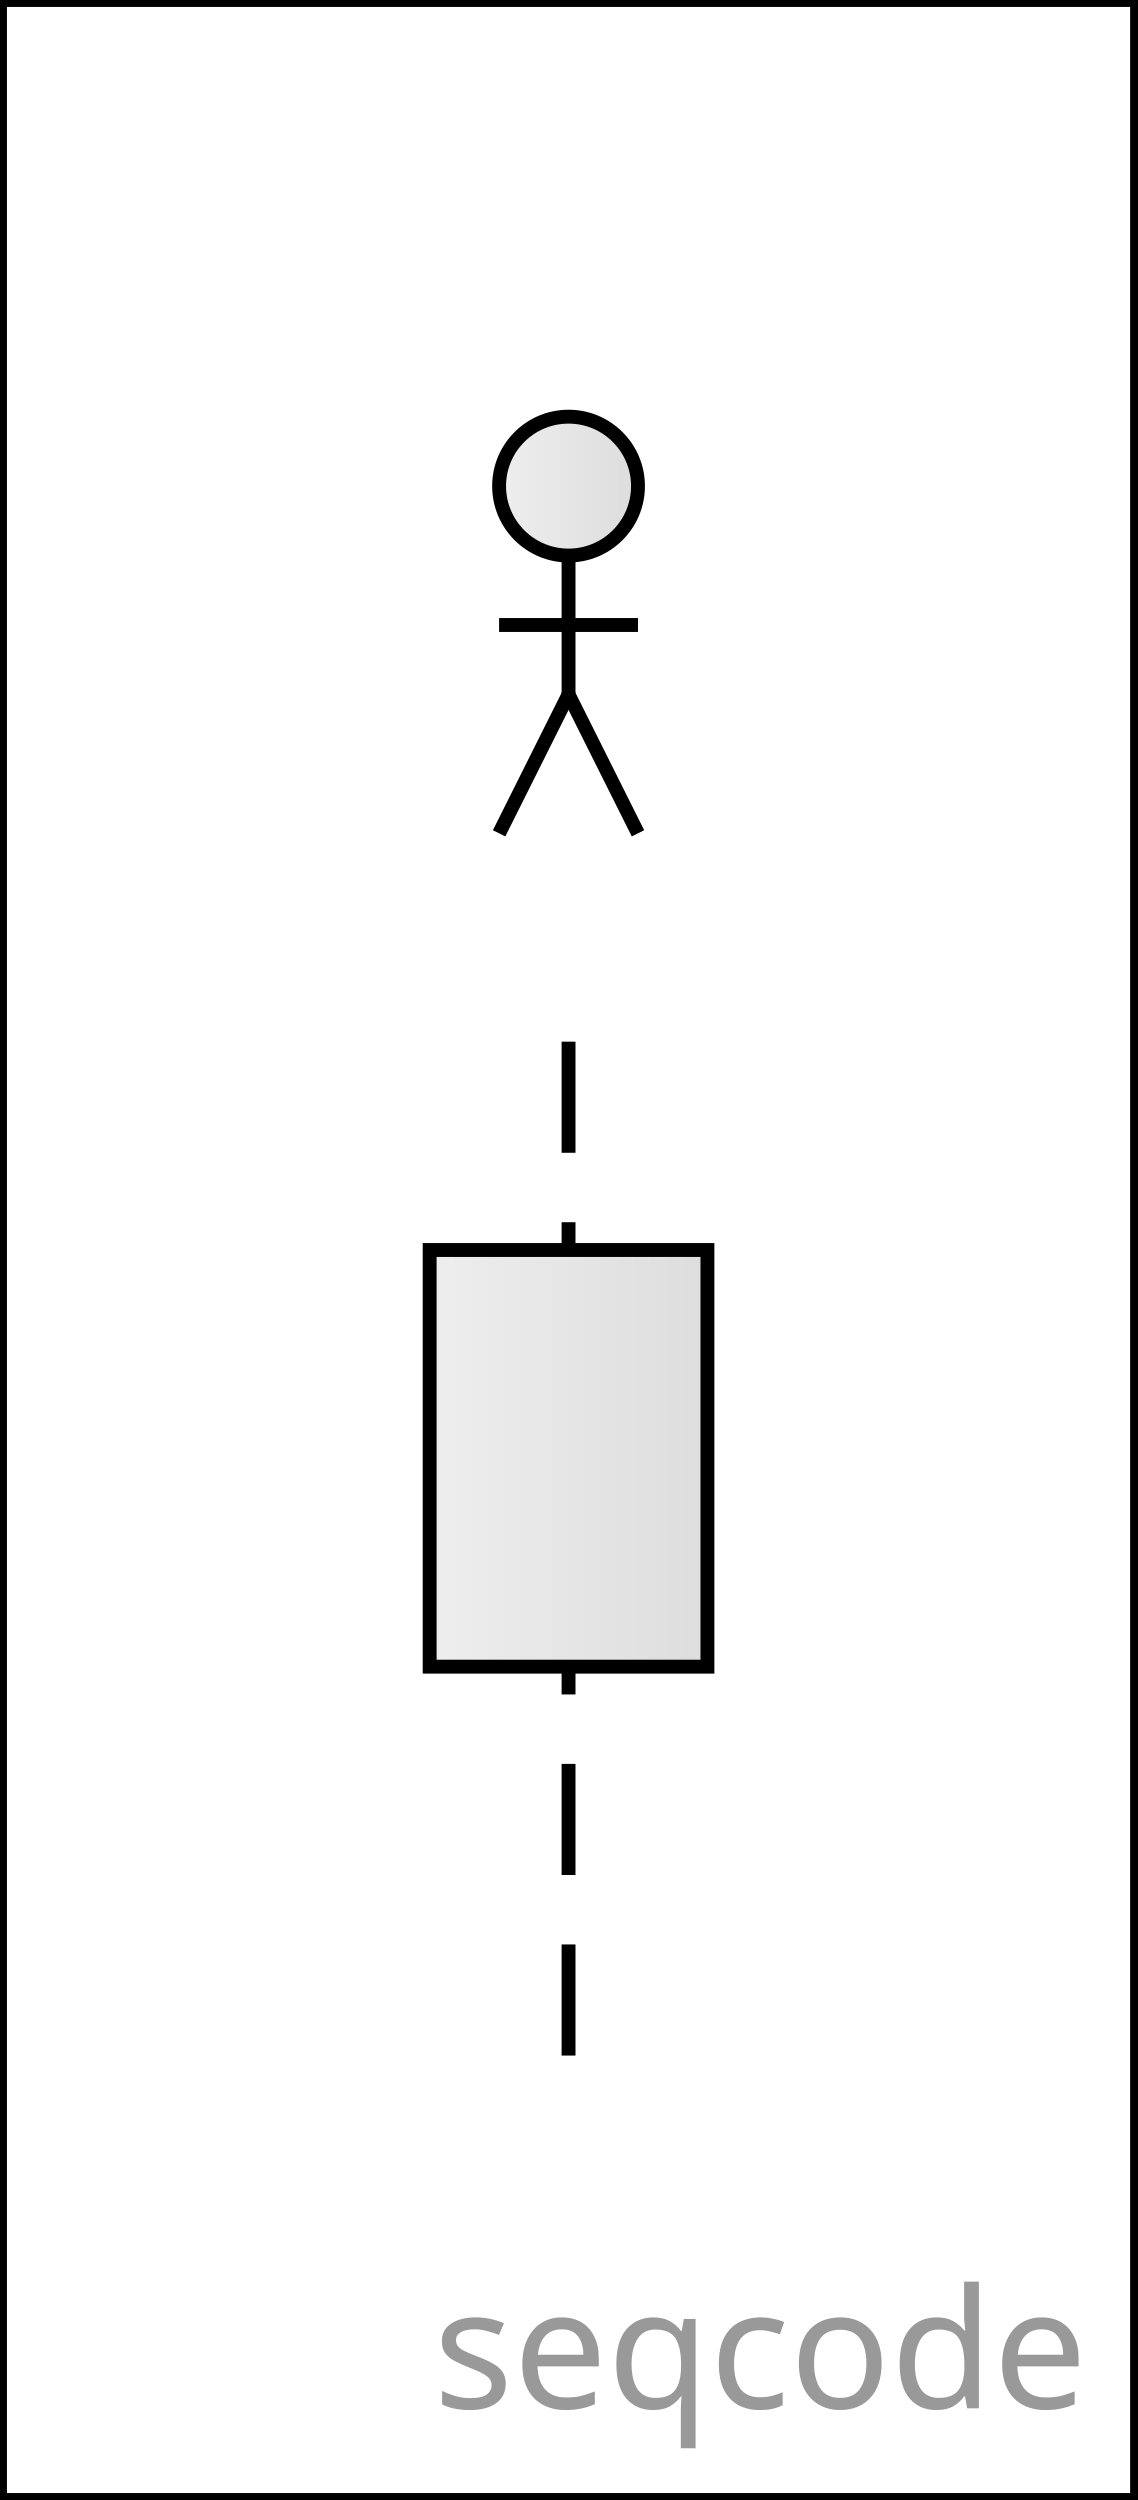
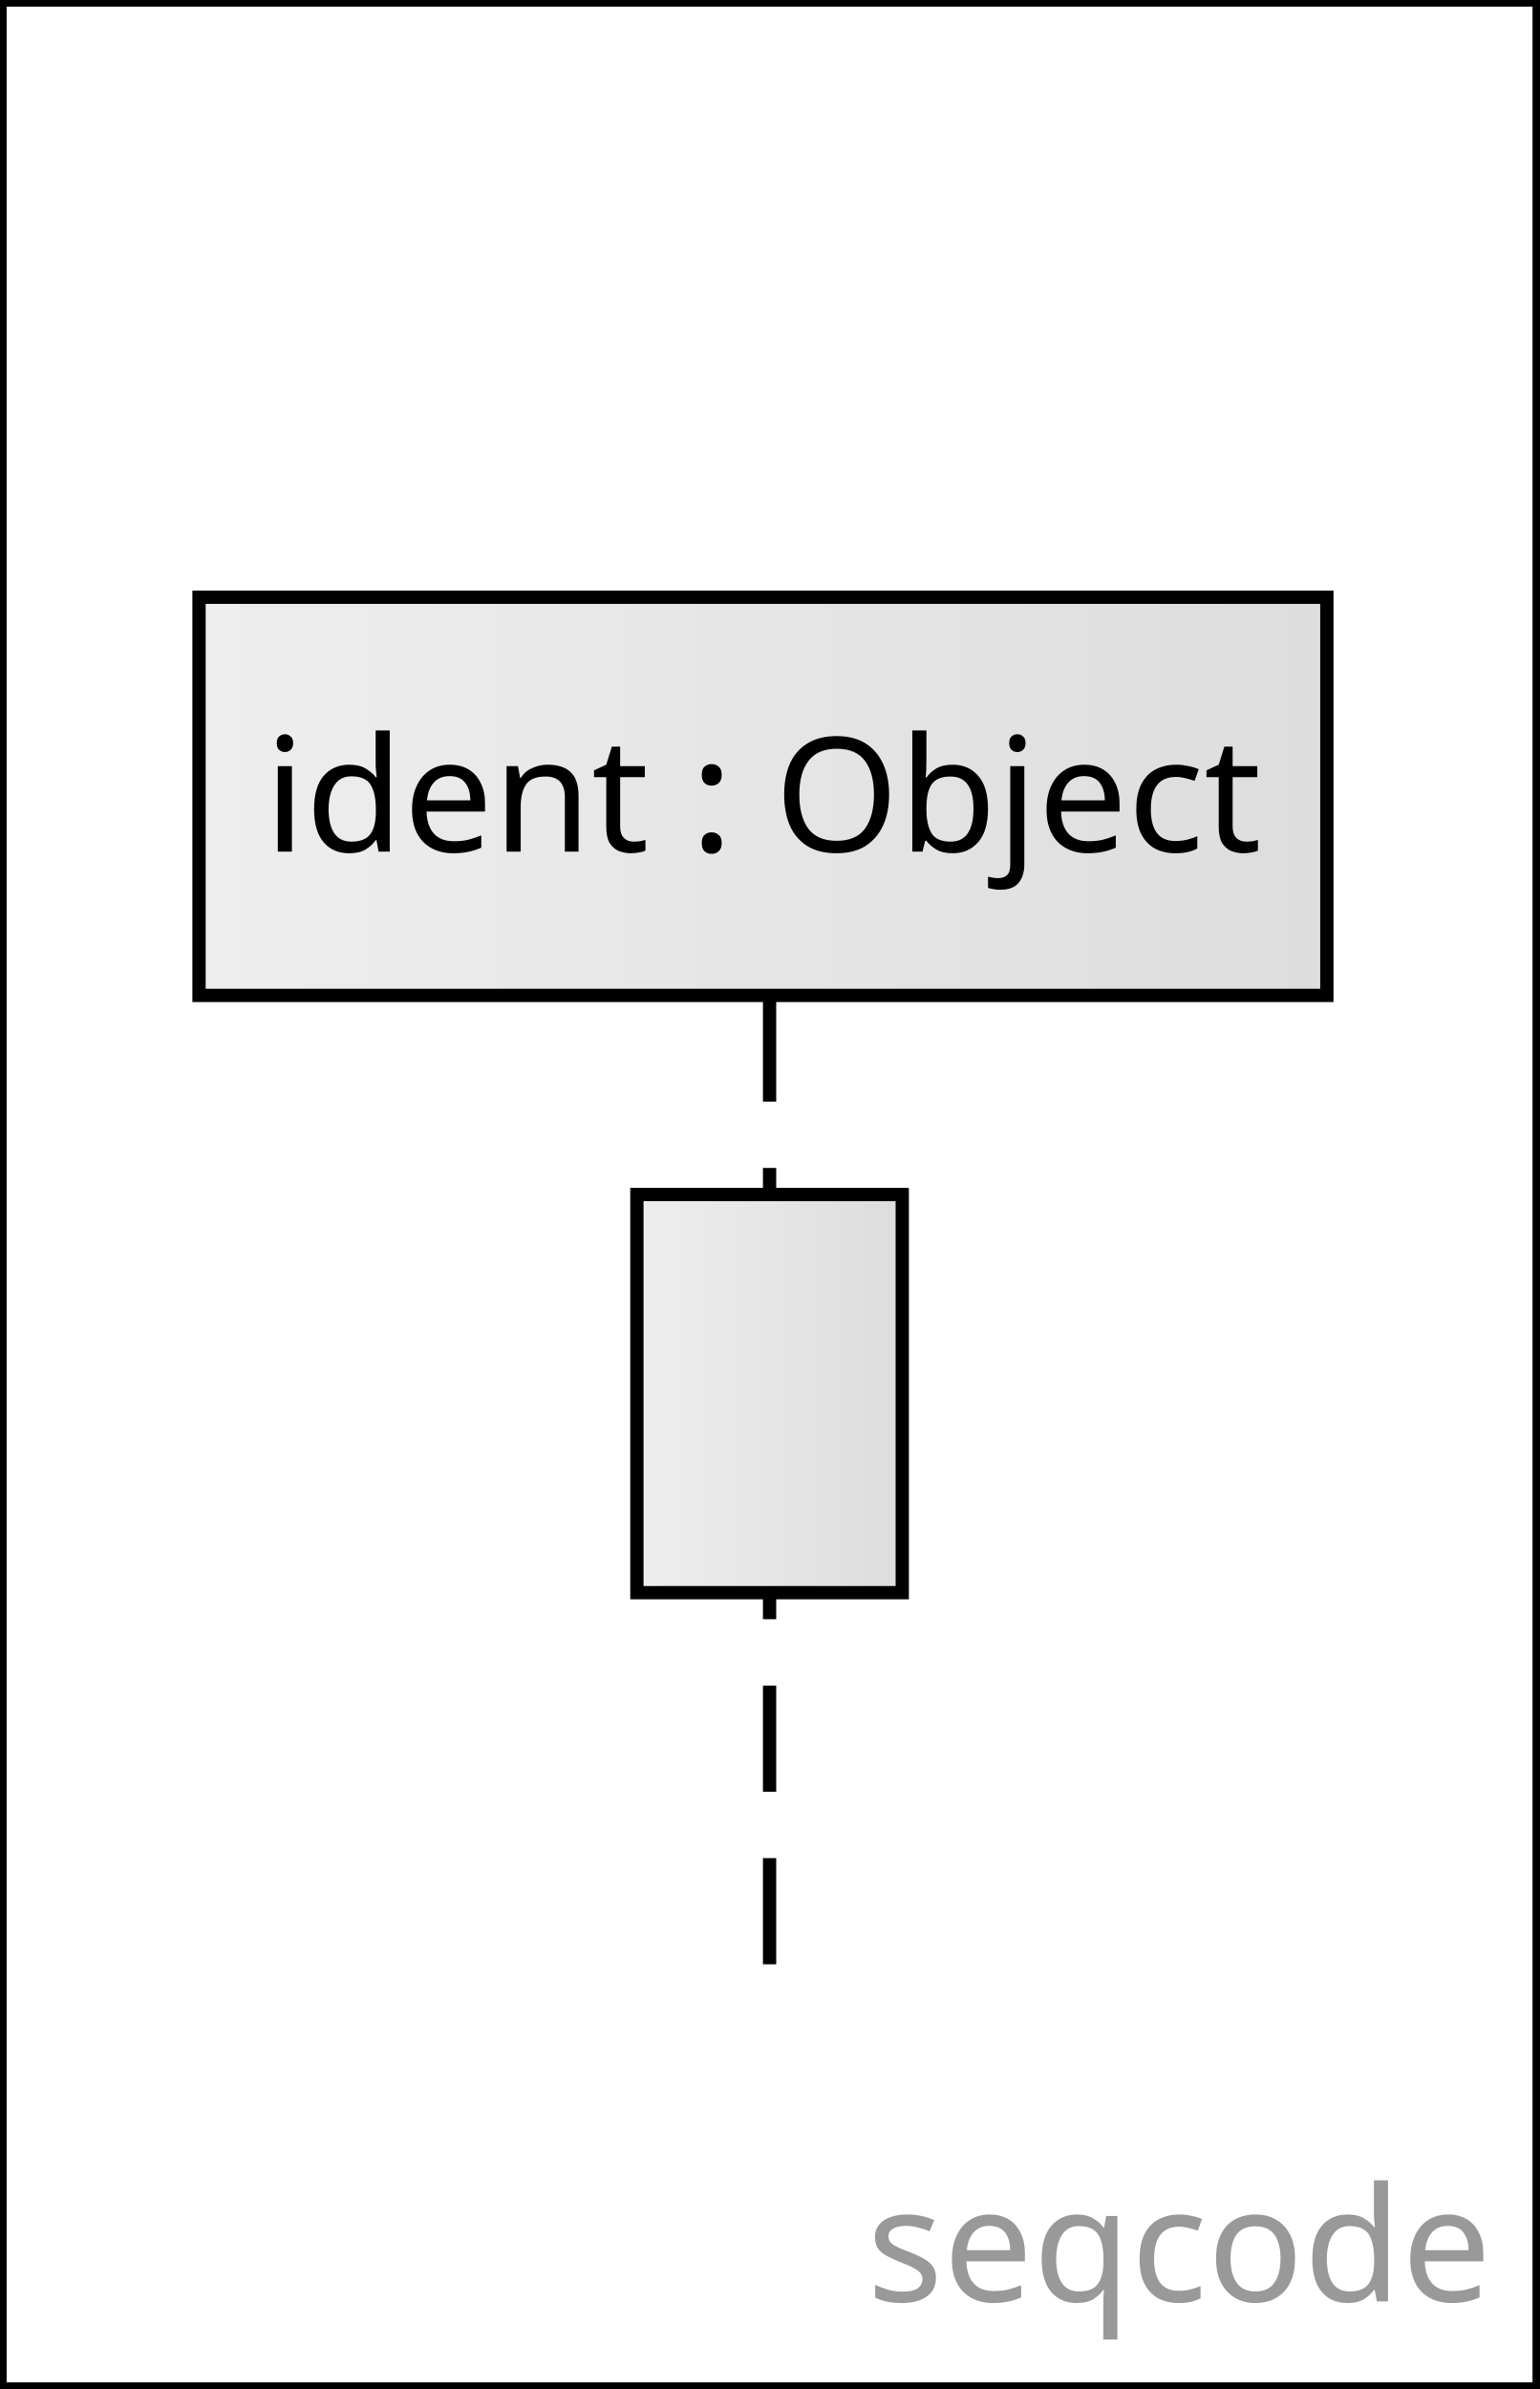
- <svg xmlns="http://www.w3.org/2000/svg" version="1.1" width="81.87" height="180" viewBox="0 0 81.87 180">
+ <svg xmlns="http://www.w3.org/2000/svg" version="1.1" width="116" height="180" viewBox="0 0 116 180">
  <defs>
    <linearGradient id="SvgjsLinearGradient1008">
      <stop stop-color="#eeeeee" offset="0" />
      <stop stop-color="#dddddd" offset="1" />
    </linearGradient>
    <linearGradient x1="0" y1="0" x2="1" y2="1">
      <stop stop-color="#fffda1" offset="0" />
      <stop stop-color="#ffeb5b" offset="1" />
    </linearGradient>
    <text id="seqcode">ident : </text>
  </defs>
-   <rect width="81.87" height="180" fill="white" stroke-width="1" stroke="black" />
+   <rect width="116" height="180" fill="white" stroke-width="1" stroke="black" />
  <a href="https://seqcode.app" target="_blank">
-     <text text-anchor="end" font-size="12" font-weight="100" font-family="sans-serif" fill="#999999" x="78.27" y="173.4">seqcode </text>
+     <text text-anchor="end" font-size="12" font-weight="100" font-family="sans-serif" fill="#999999" x="112.4" y="173.4">seqcode </text>
  </a>
-   <line x1="40.935" y1="75" x2="40.935" y2="150" stroke-dasharray="8 5" stroke-width="1" stroke="black" />
-   <g transform="matrix(1,0,0,1,10.93506,0)">
-     <rect width="20" height="30" x="20" y="90" fill="url(#SvgjsLinearGradient1008)" stroke-width="1" stroke="black" />
+   <line x1="58" y1="75" x2="58" y2="150" stroke-dasharray="8 5" stroke-width="1" stroke="black" />
+   <g transform="matrix(1,0,0,1,0,0)">
+     <rect width="20" height="30" x="48" y="90" fill="url(#SvgjsLinearGradient1008)" stroke-width="1" stroke="black" />
  </g>
-   <g transform="matrix(1,0,0,1,40.93506,45)">
-     <circle r="5" cx="0" cy="-10" fill="url(#SvgjsLinearGradient1008)" stroke-width="1" stroke="black" />
-     <line x1="-5" y1="0" x2="5" y2="0" stroke-width="1" stroke="black" />
-     <line x1="0" y1="-5" x2="0" y2="5" stroke-width="1" stroke="black" />
-     <line x1="-5" y1="15" x2="0" y2="5" stroke-width="1" stroke="black" />
-     <line x1="0" y1="5" x2="5" y2="15" stroke-width="1" stroke="black" />
+   <g transform="matrix(1,0,0,1,0,0)">
+     <rect width="85" height="30" x="15" y="45" fill="url(#SvgjsLinearGradient1008)" stroke-width="1" stroke="black" />
+     <text x="57.5" y="60" dominant-baseline="middle" text-anchor="middle" font-size="12" font-weight="100" font-family="sans-serif" fill="black">ident : Object</text>
  </g>
</svg>
